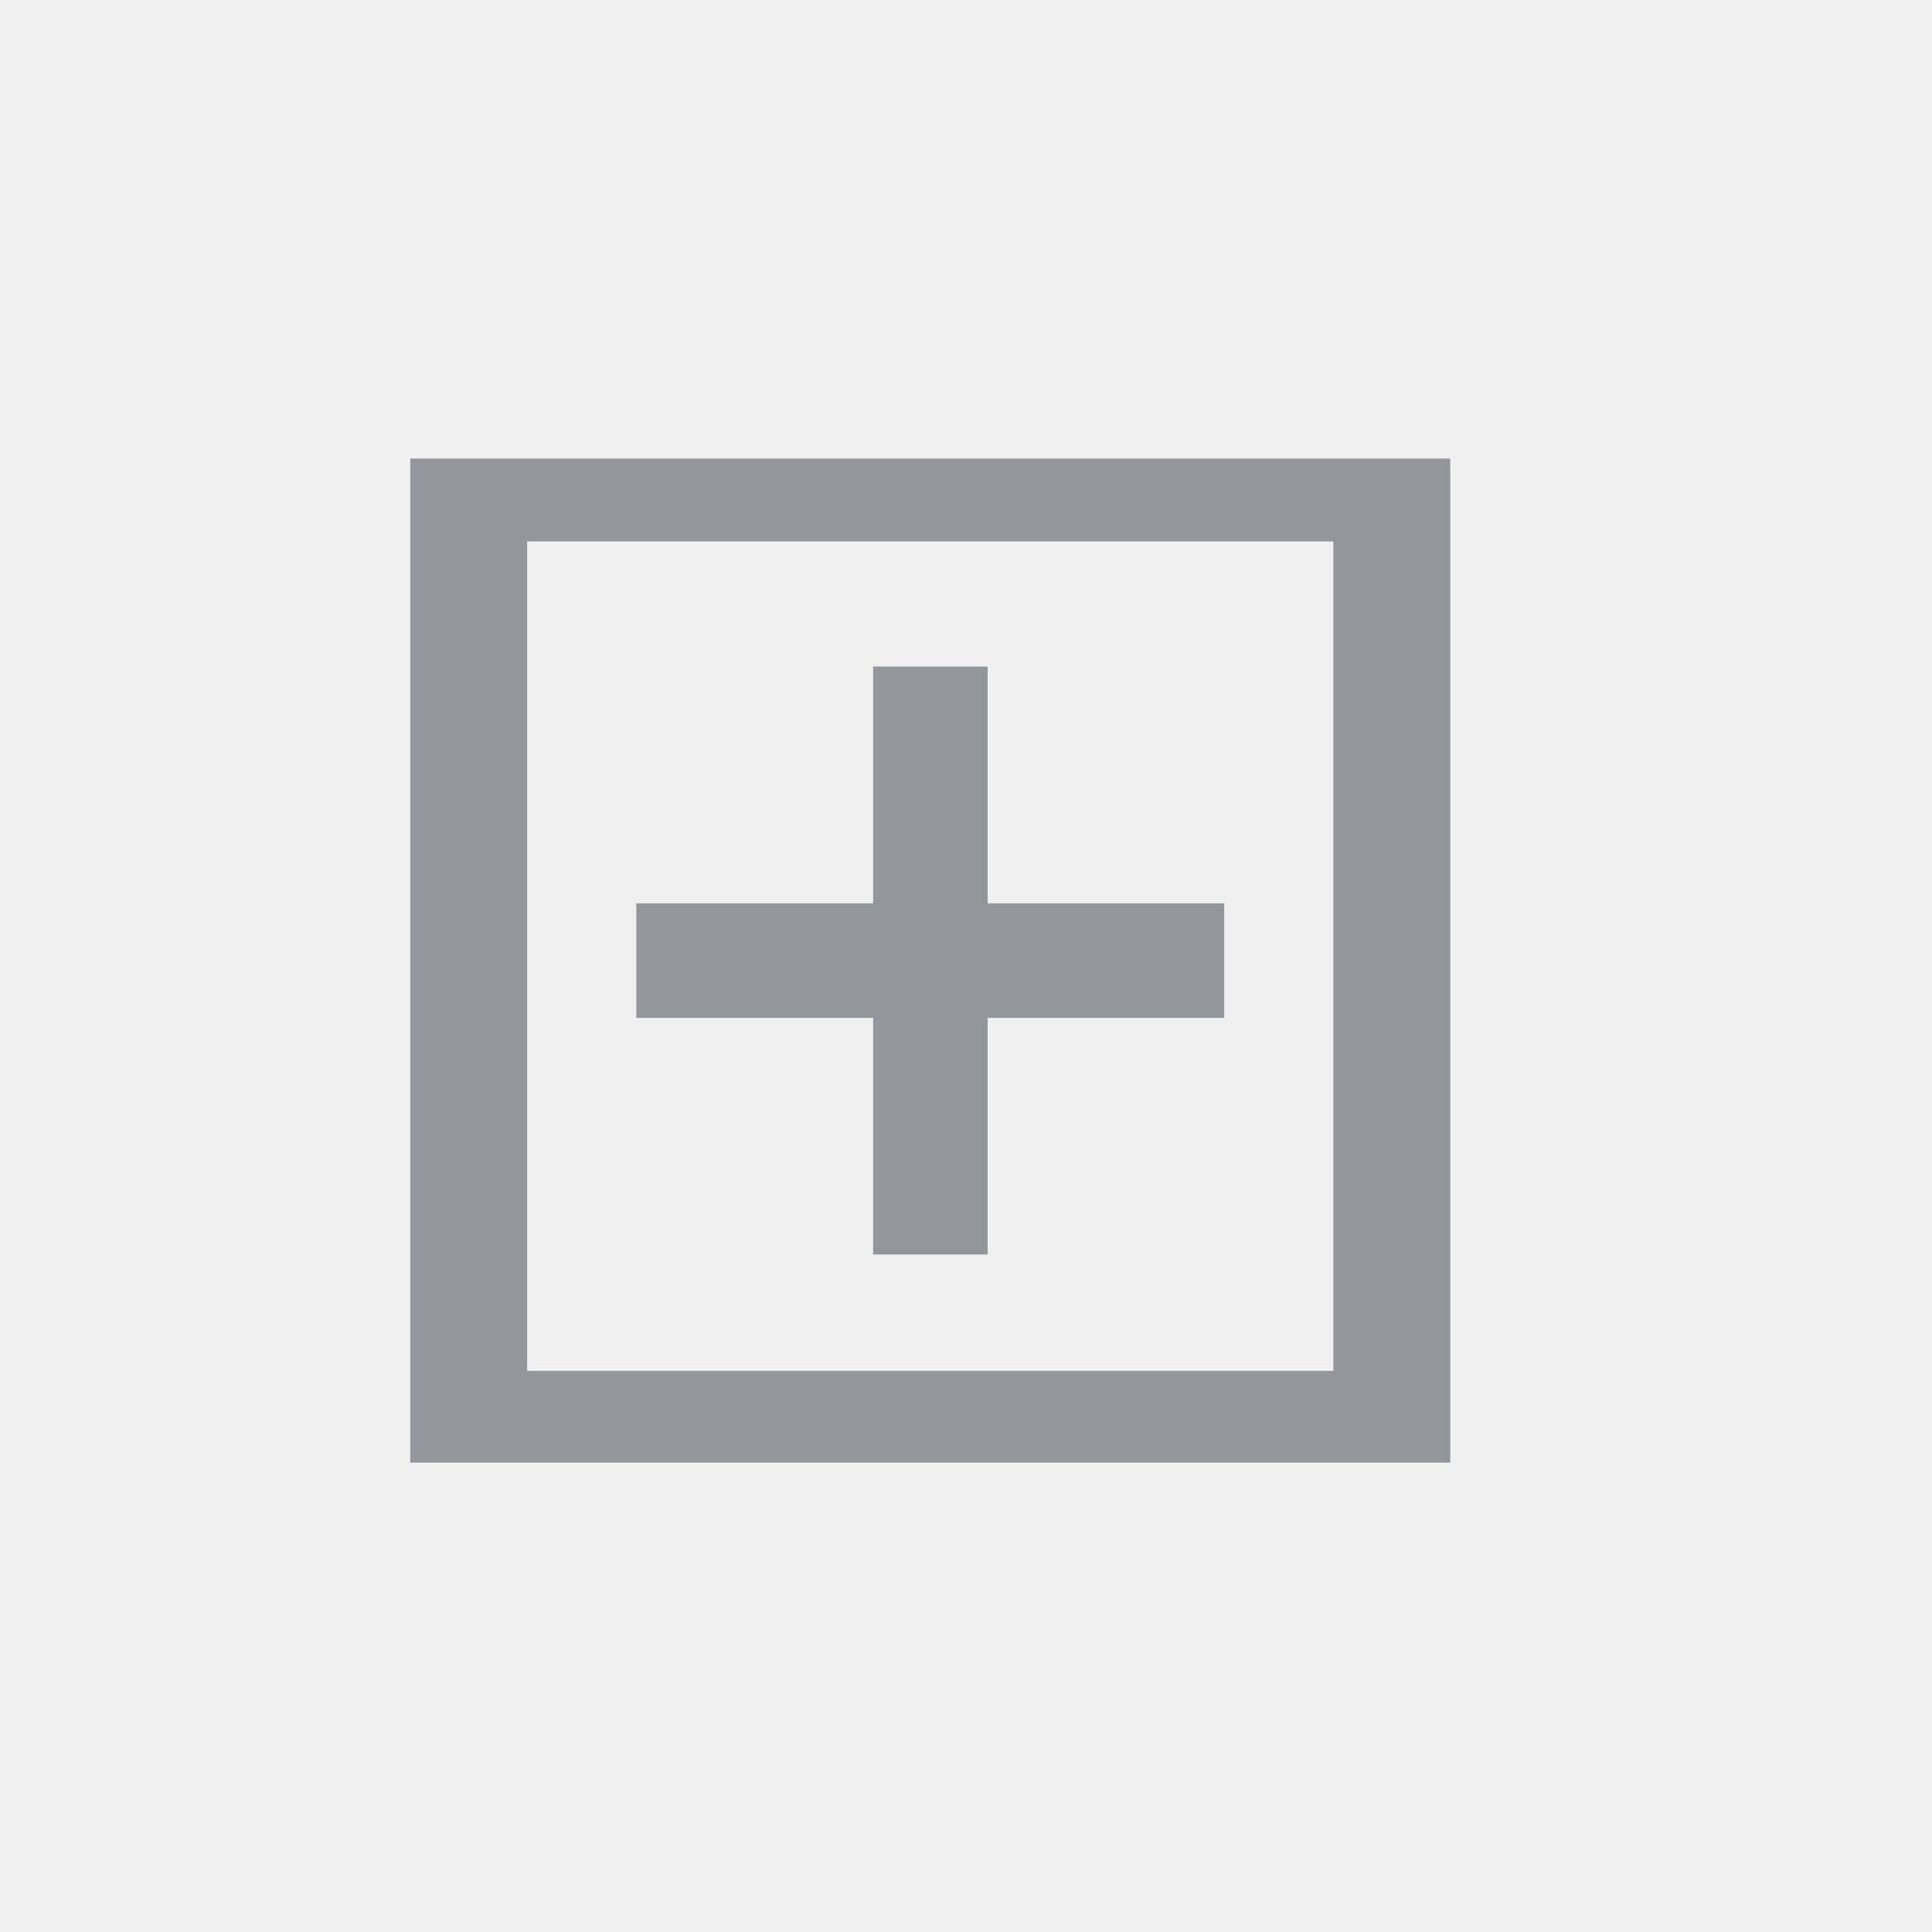
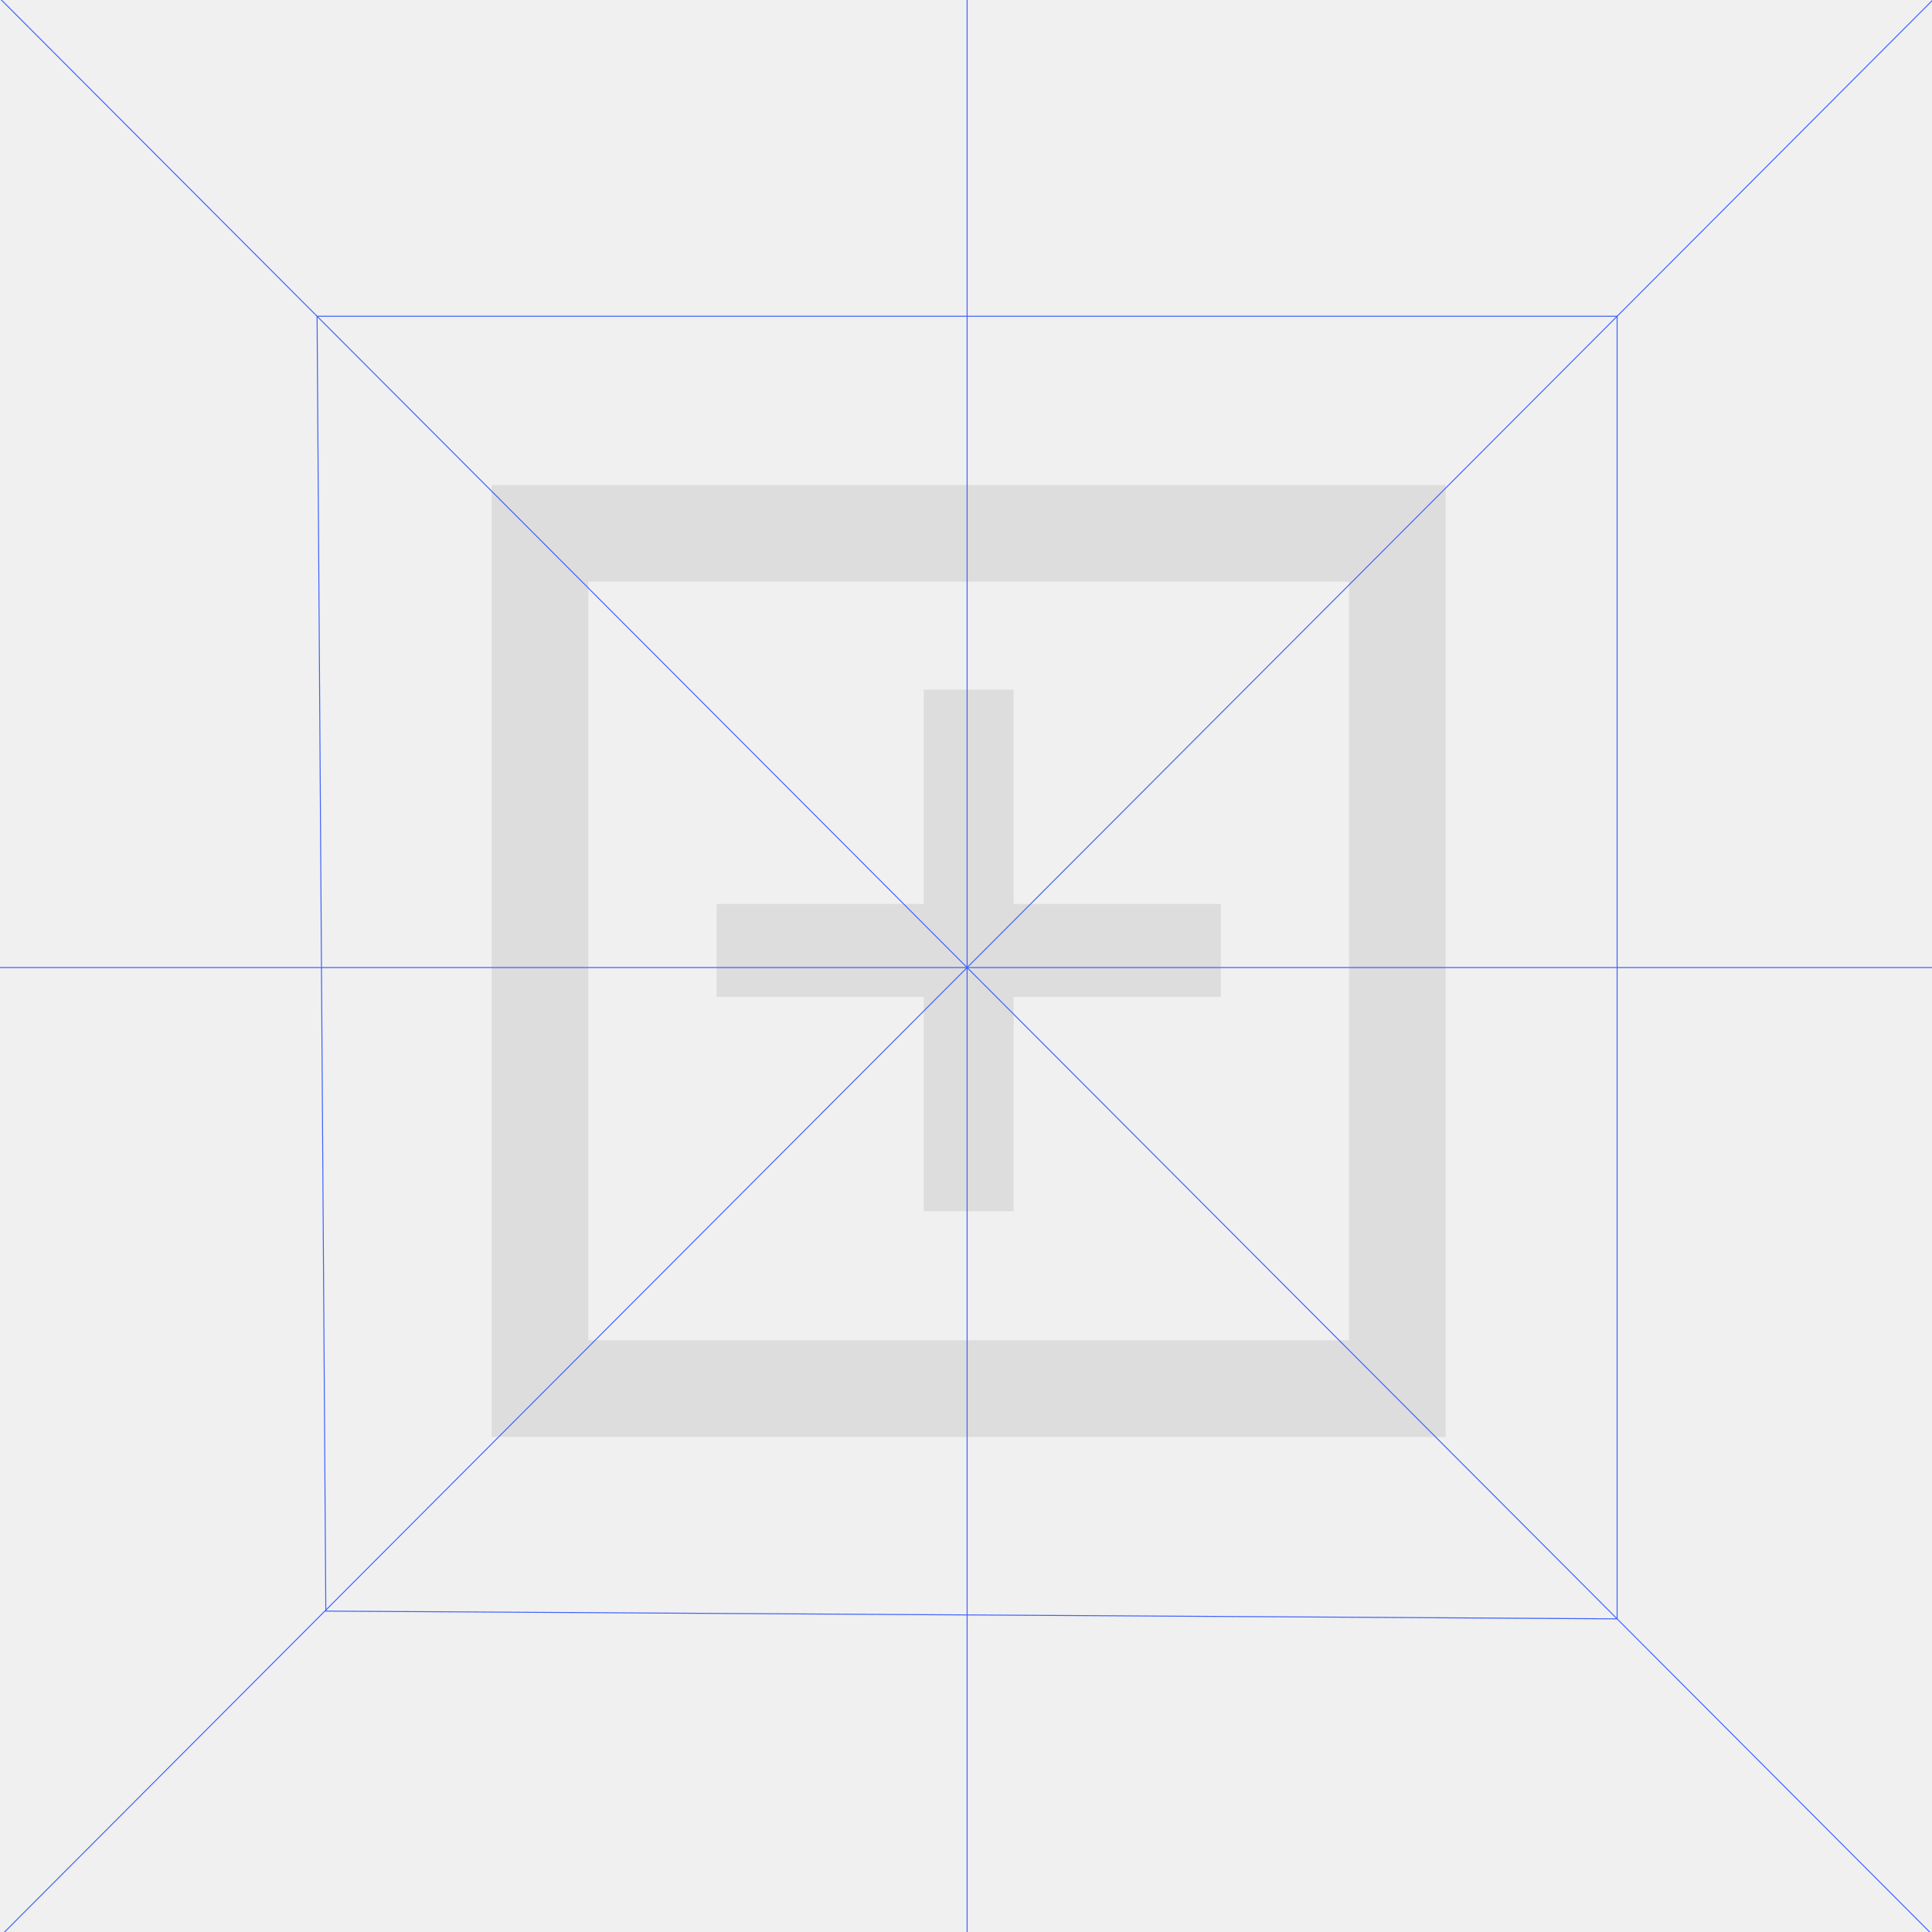
- <svg xmlns="http://www.w3.org/2000/svg" version="1.1" x="0px" y="0px" viewBox="0 0 500 500" style="enable-background:new 0 0 500 500;" xml:space="preserve">
-   <style type="text/css">
- 	.st0{fill:#93979B;}
- 	.st1{fill:#D3D3D3;stroke:#D3D3D3;stroke-width:5;stroke-miterlimit:10;}
- 	.st2{fill:#FFFFFF;}
- 	.st3{fill:#92969A;stroke:#92969A;stroke-width:13;stroke-miterlimit:10;}
- 	.st4{fill:none;stroke:#92969A;stroke-width:13;stroke-miterlimit:10;}
- 	.st5{fill:none;stroke:#92969A;stroke-width:8;stroke-miterlimit:10;}
- 	.st6{fill:#BCBEC0;stroke:#92969A;stroke-width:10;stroke-miterlimit:10;}
- 	.st7{fill:#FFFFFF;stroke:#92969A;stroke-width:10;stroke-miterlimit:10;}
- 	.st8{fill:none;stroke:#92969A;stroke-width:14;stroke-miterlimit:10;}
- 	.st9{fill:none;stroke:#92969A;stroke-width:10;stroke-miterlimit:10;}
- 	.st10{fill:none;stroke:#92969A;stroke-width:7;stroke-linecap:round;stroke-linejoin:round;stroke-miterlimit:10;}
- 	.st11{fill:#DCDDDE;stroke:#92969A;stroke-width:10;stroke-miterlimit:10;}
- 	.st12{fill:#FFFFFF;stroke:#92969A;stroke-width:6;stroke-miterlimit:10;}
- 	.st13{fill:#D4D4D4;}
- 	.st14{fill:#92969A;stroke:#92969A;stroke-width:4;stroke-miterlimit:10;}
- 	.st15{fill:#93979B;stroke:#93979B;stroke-width:17;stroke-miterlimit:10;}
- 	.st16{fill:none;stroke:#FFFFFF;stroke-width:50;stroke-linecap:round;stroke-linejoin:round;stroke-miterlimit:10;}
- 	.st17{fill:none;stroke:#93979B;stroke-width:29;stroke-linecap:round;stroke-linejoin:round;stroke-miterlimit:10;}
- 	.st18{fill:#FFFFFF;stroke:#93979B;stroke-width:16;stroke-linejoin:round;stroke-miterlimit:10;}
- 	.st19{fill:none;stroke:#93979B;stroke-width:24;stroke-linejoin:round;stroke-miterlimit:10;}
- 	.st20{fill:#93979B;stroke:#FFFFFF;stroke-miterlimit:10;}
- 	.st21{fill:#93979B;stroke:#93979B;stroke-width:16;stroke-miterlimit:10;}
- 	.st22{fill:#93979B;stroke:#93979B;stroke-width:3;stroke-miterlimit:10;}
- 	.st23{fill:#93979B;stroke:#93979B;stroke-width:9;stroke-miterlimit:10;}
- 	.st24{fill:none;stroke:#93979B;stroke-width:13;stroke-linejoin:round;stroke-miterlimit:10;}
- 	.st25{fill:none;stroke:#93979B;stroke-width:8;stroke-linejoin:round;stroke-miterlimit:10;}
- 	.st26{fill:#93979B;stroke:#93979B;stroke-width:2.003;stroke-miterlimit:10;}
- 	.st27{fill:#93979B;stroke:#93979B;stroke-width:3.039;stroke-miterlimit:10;}
- 	.st28{fill:#93979B;stroke:#93979B;stroke-width:3.252;stroke-miterlimit:10;}
- 	.st29{fill:#93979B;stroke:#93979B;stroke-width:3.677;stroke-miterlimit:10;}
- 	.st30{fill:#93979B;stroke:#93979B;stroke-width:3.02;stroke-linejoin:round;stroke-miterlimit:10;}
- 	.st31{fill:#93979B;stroke:#93979B;stroke-width:3.064;stroke-linejoin:round;stroke-miterlimit:10;}
- 	.st32{fill:#93979B;stroke:#93979B;stroke-width:4.803;stroke-miterlimit:10;}
- 	.st33{fill:#93979B;stroke:#93979B;stroke-width:6.787;stroke-linejoin:round;stroke-miterlimit:10;}
- 	.st34{fill:#93979B;stroke:#93979B;stroke-width:6.787;stroke-linecap:round;stroke-linejoin:round;stroke-miterlimit:10;}
- 	.st35{fill:#818181;}
- 	.st36{fill:#221F1F;}
- 	.st37{fill:#C6C4C3;}
- 	.st38{fill:#211E1F;}
- 	.st39{fill:none;stroke:#211E1F;stroke-width:16.824;stroke-miterlimit:10;}
- 	.st40{fill:none;stroke:#93979B;stroke-width:15;stroke-linecap:round;stroke-linejoin:bevel;stroke-miterlimit:10;}
- 	.st41{fill:none;stroke:#93979B;stroke-width:4.166;stroke-miterlimit:10;}
- 	.st42{fill:#93979B;stroke:#93979B;stroke-width:2.725;stroke-miterlimit:10;}
- 	.st43{fill:#808083;}
- 	.st44{fill:#808083;stroke:#FFFFFF;stroke-width:10.562;stroke-linecap:round;stroke-linejoin:round;stroke-miterlimit:10;}
- 	.st45{fill:none;stroke:#FFFFFF;stroke-width:14.787;stroke-linecap:round;stroke-linejoin:round;stroke-miterlimit:10;}
- </style>
-   <g id="Layer_1">
- </g>
-   <g id="Layer_2">
-     <g>
-       <path class="st28" d="M107.8,120.3v256.6h265.9V120.3H107.8z M346.7,356.4H134.8V138.5h211.9V356.4z" />
-       <g>
-         <rect x="166.2" y="235.3" class="st27" width="149.1" height="26.6" />
-         <rect x="166.2" y="235.3" transform="matrix(-1.836970e-16 1 -1 -1.836970e-16 489.3855 7.8316)" class="st27" width="149.1" height="26.6" />
-       </g>
-     </g>
+ <svg xmlns="http://www.w3.org/2000/svg" viewBox="0 0 500 500">
+   <defs>
+     <style>.cls-1,.cls-3{fill:none;stroke-miterlimit:10;}.cls-1{stroke:#ddd;stroke-width:25px;}.cls-2{fill:#ddd;}.cls-3{stroke:#3f62ff;stroke-width:0.25px;}</style>
+   </defs>
+   <g id="Layer_2" data-name="Layer 2">
+     <rect class="cls-1" x="139.75" y="138.03" width="221.89" height="221.34" />
+     <rect class="cls-2" x="185.44" y="233.94" width="130.51" height="24.07" />
+     <rect class="cls-2" x="183.2" y="234.34" width="134.98" height="23.27" transform="translate(496.67 -4.72) rotate(90)" />
+   </g>
+   <g id="Guias">
+     <line class="cls-3" x1="-0.05" y1="-0.42" x2="500.62" y2="501.23" />
+     <line class="cls-3" x1="-0.05" y1="501.23" x2="500.62" y2="-0.42" />
+     <polygon class="cls-3" points="418.51 418.96 84.32 416.95 82.06 81.85 418.51 81.85 418.51 418.96" />
+     <line class="cls-3" x1="-0.05" y1="250.4" x2="500.62" y2="250.4" />
+     <line class="cls-3" x1="250.29" y1="-2.43" x2="250.29" y2="503.24" />
  </g>
</svg>
